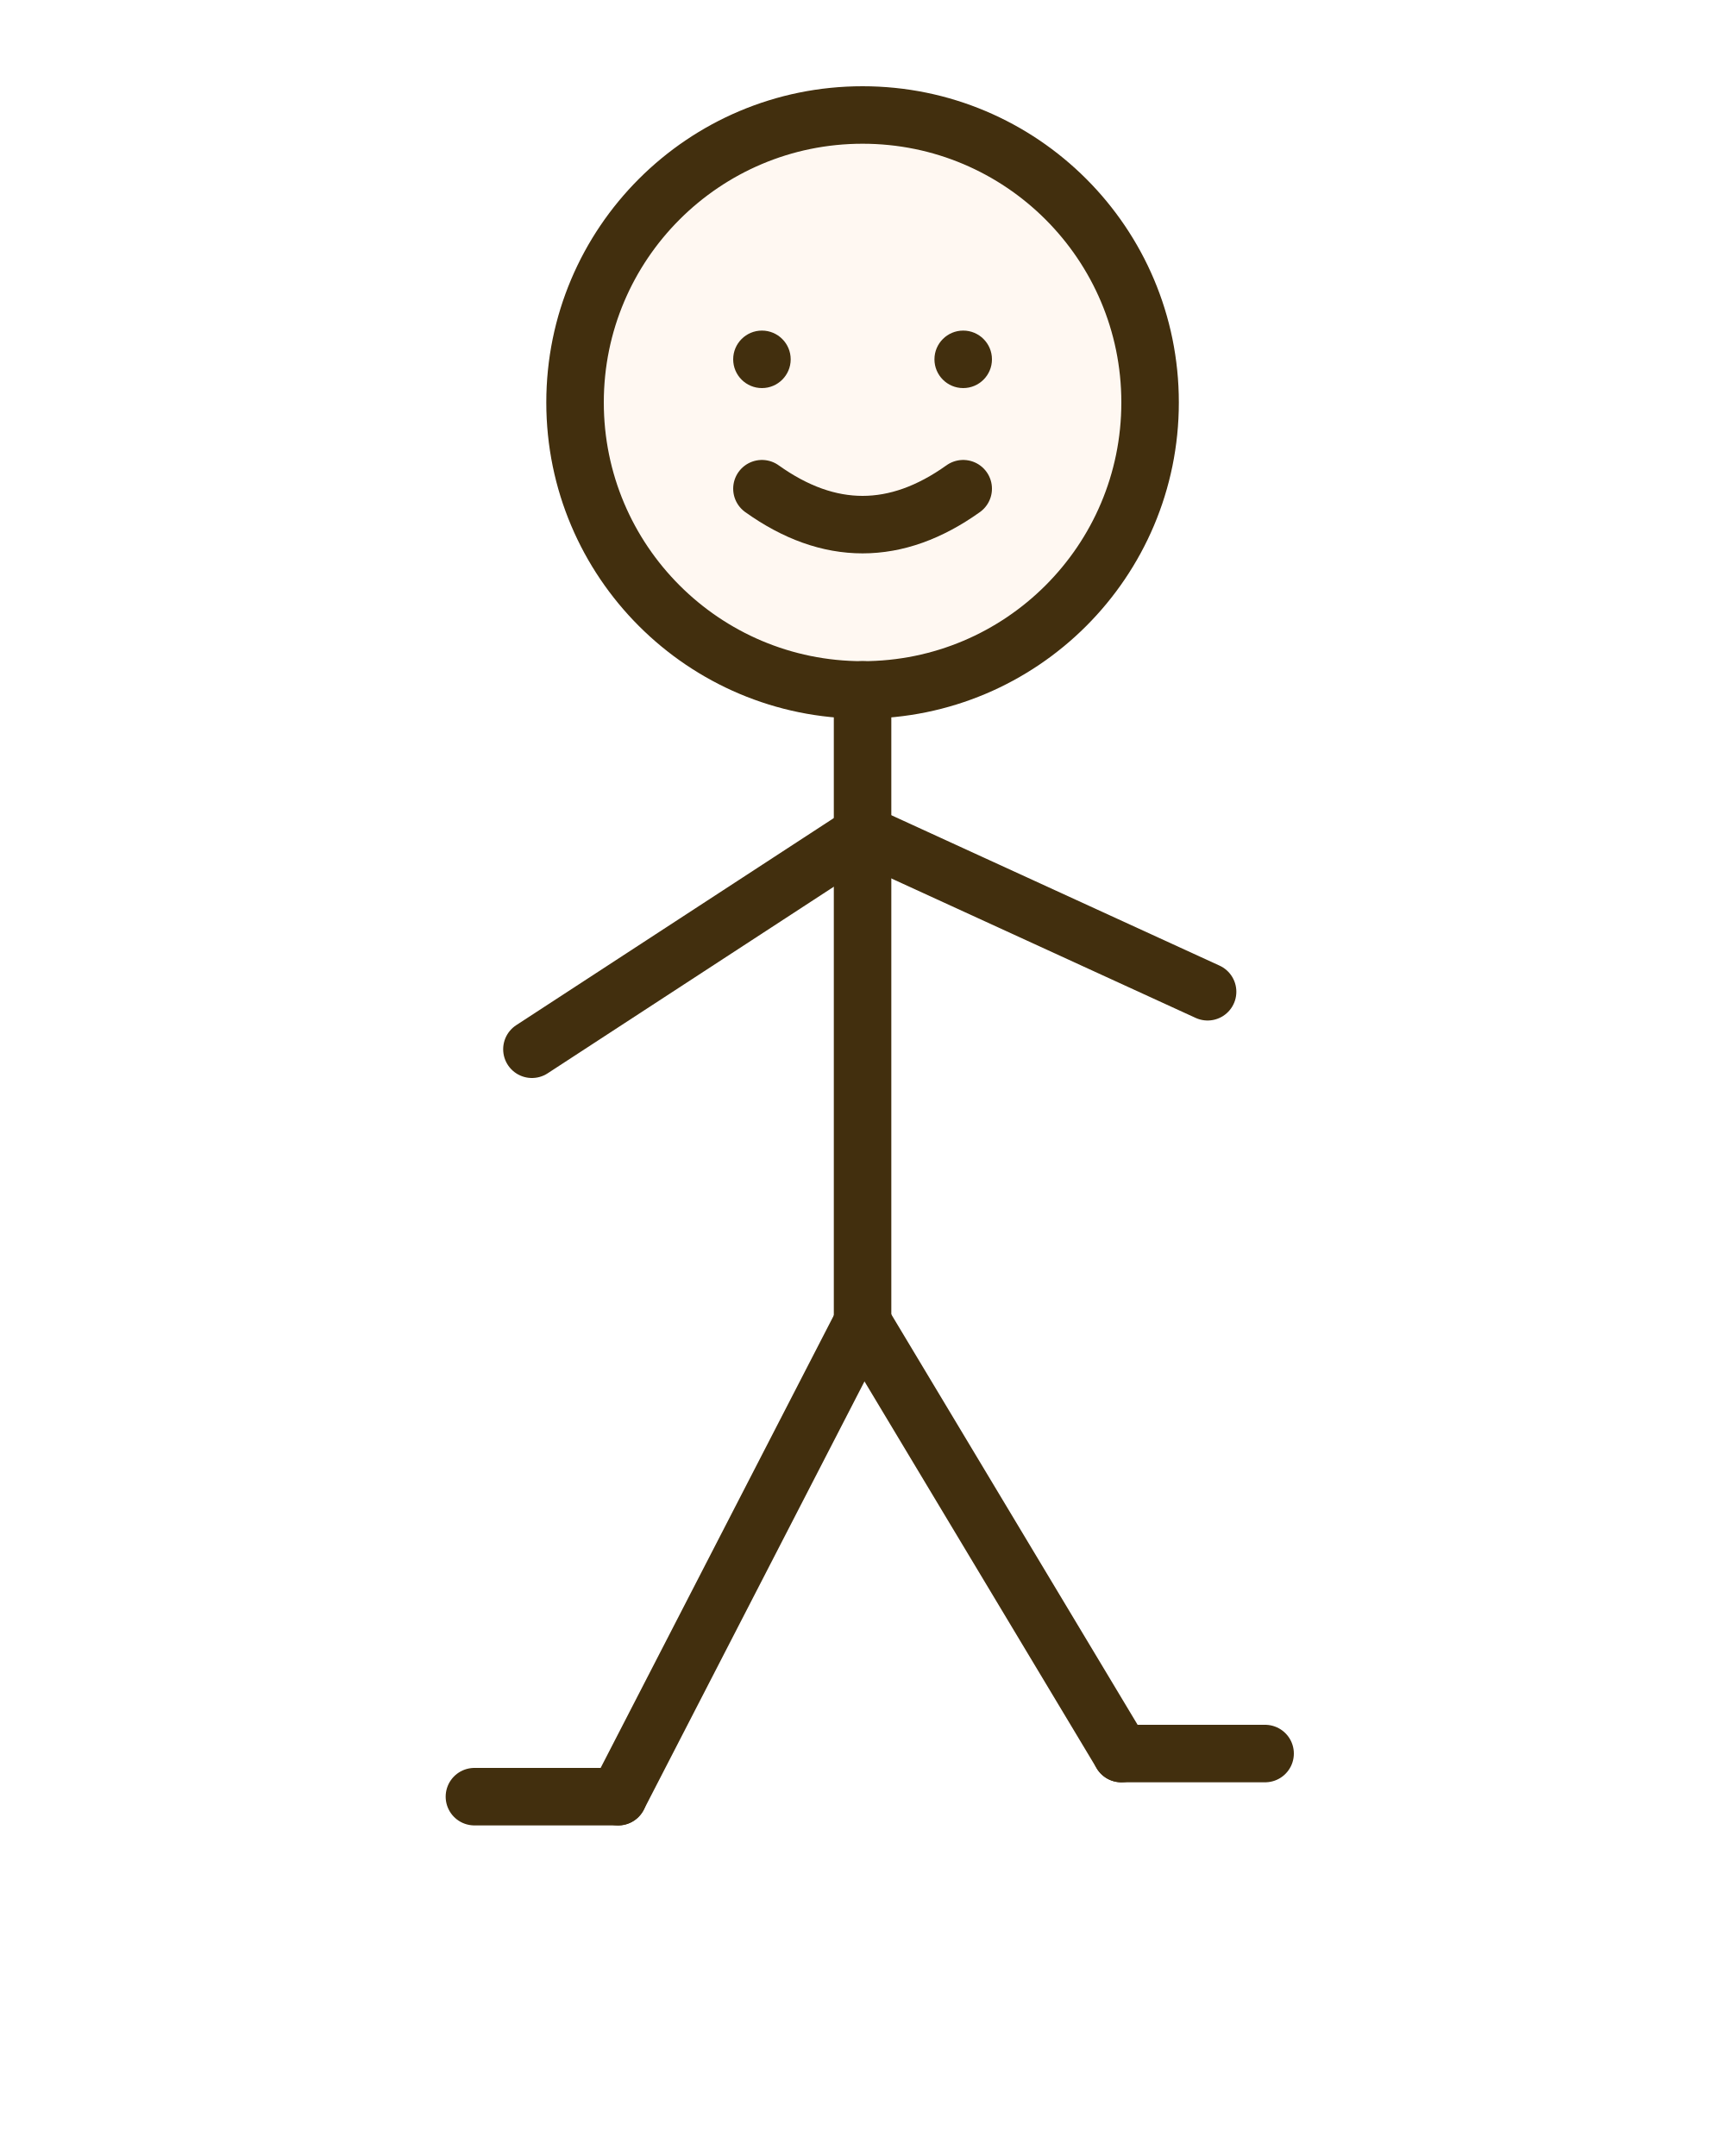
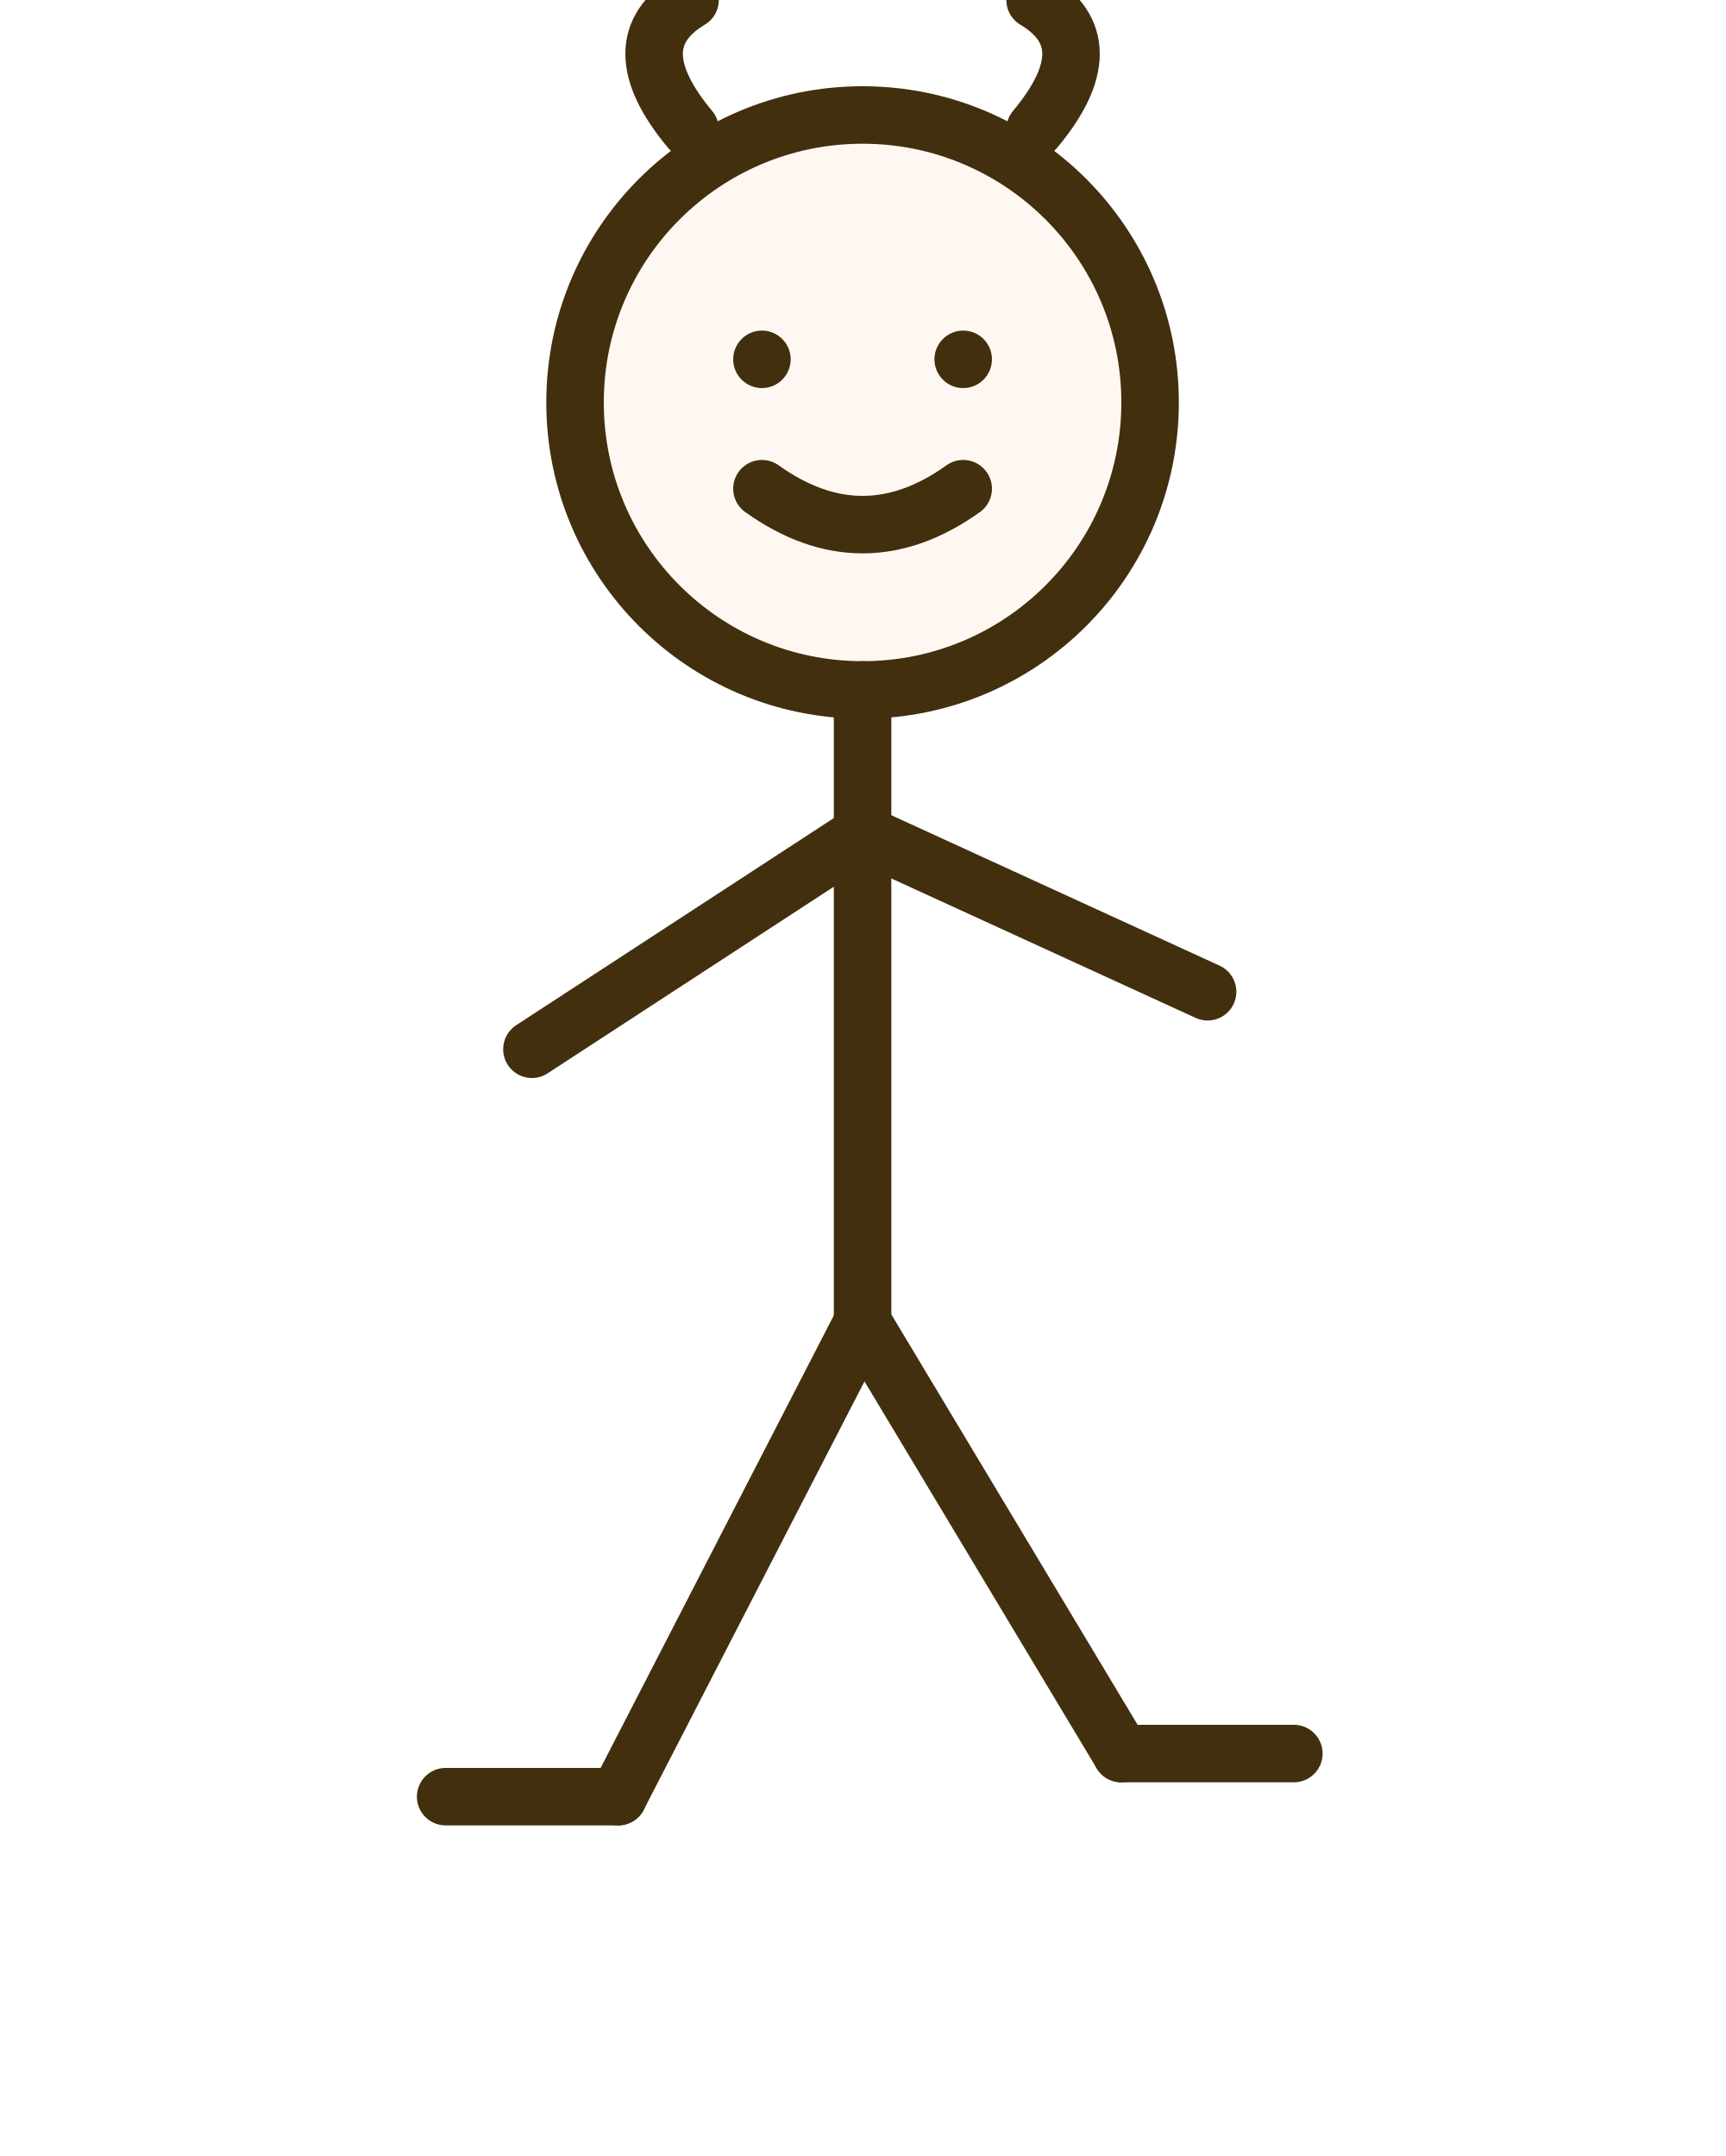
<svg xmlns="http://www.w3.org/2000/svg" viewBox="0 0 120 150" role="img" aria-label="Personaje gráfico animado">
  <g fill="none" stroke="#422F0E" stroke-width="4" stroke-linecap="round" stroke-linejoin="round">
-     <circle cx="60" cy="28" r="20" fill="#FFF8F2" />
-     <circle cx="53" cy="25" r="2" fill="#422F0E" stroke="none" />
-     <circle cx="67" cy="25" r="2" fill="#422F0E" stroke="none" />
-     <path d="M53 34 Q60 39 67 34" />
-     <path d="M60 48 L60 92" />
    <g>
-       <path d="M60 58 L37 73" />
-       <path d="M60 58 L84 69">
-         <animateTransform attributeName="transform" type="rotate" values="0 60 58;-10 60 58;0 60 58;12 60 58;0 60 58" dur="1.6s" repeatCount="indefinite" />
-       </path>
+       <animateTransform attributeName="transform" type="translate" values="0 0;0 -3;0 0;0 2;0 0" dur="1.05s" repeatCount="indefinite" />
+       <g>
+         <animateTransform attributeName="transform" type="rotate" values="0 60 28;3 60 28;-2 60 28;2 60 28;0 60 28" dur="2.1s" repeatCount="indefinite" />
+         <circle cx="60" cy="28" r="20" fill="#FFF8F2" />
+         <circle cx="53" cy="25" r="2" fill="#422F0E" stroke="none" />
+         <circle cx="67" cy="25" r="2" fill="#422F0E" stroke="none" />
+         <path d="M53 34 Q60 39 67 34" />
+         <path d="M48 9 Q43 3 48 0" />
+         <path d="M72 9 Q77 3 72 0" />
+       </g>
+       <path d="M60 48 L60 92" />
+       <g>
+         <animateTransform attributeName="transform" type="rotate" values="-18 60 58;16 60 58;-18 60 58" dur="1.05s" repeatCount="indefinite" />
+         <path d="M60 58 L37 73" />
+       </g>
+       <g>
+         <animateTransform attributeName="transform" type="rotate" values="18 60 58;-16 60 58;18 60 58" dur="1.05s" repeatCount="indefinite" />
+         <path d="M60 58 L84 69" />
+       </g>
+       <g>
+         <animateTransform attributeName="transform" type="rotate" values="20 60 92;-20 60 92;20 60 92" dur="1.05s" repeatCount="indefinite" />
+         <path d="M60 92 L43 125" />
+         <path d="M43 125 L31 125" />
+       </g>
+       <g>
+         <animateTransform attributeName="transform" type="rotate" values="-20 60 92;20 60 92;-20 60 92" dur="1.05s" repeatCount="indefinite" />
+         <path d="M60 92 L78 122" />
+         <path d="M78 122 L90 122" />
+       </g>
    </g>
-     <g>
-       <path d="M60 92 L43 125" />
-       <path d="M60 92 L78 122">
-         <animateTransform attributeName="transform" type="rotate" values="0 60 92;12 60 92;0 60 92;-12 60 92;0 60 92" dur="1.2s" repeatCount="indefinite" />
-       </path>
-     </g>
-     <path d="M43 125 L33 125" />
-     <path d="M78 122 L88 122" />
  </g>
-   <animateTransform attributeName="transform" type="translate" values="0 0;0 -4;0 0;0 3;0 0" dur="1.4s" repeatCount="indefinite" />
</svg>
